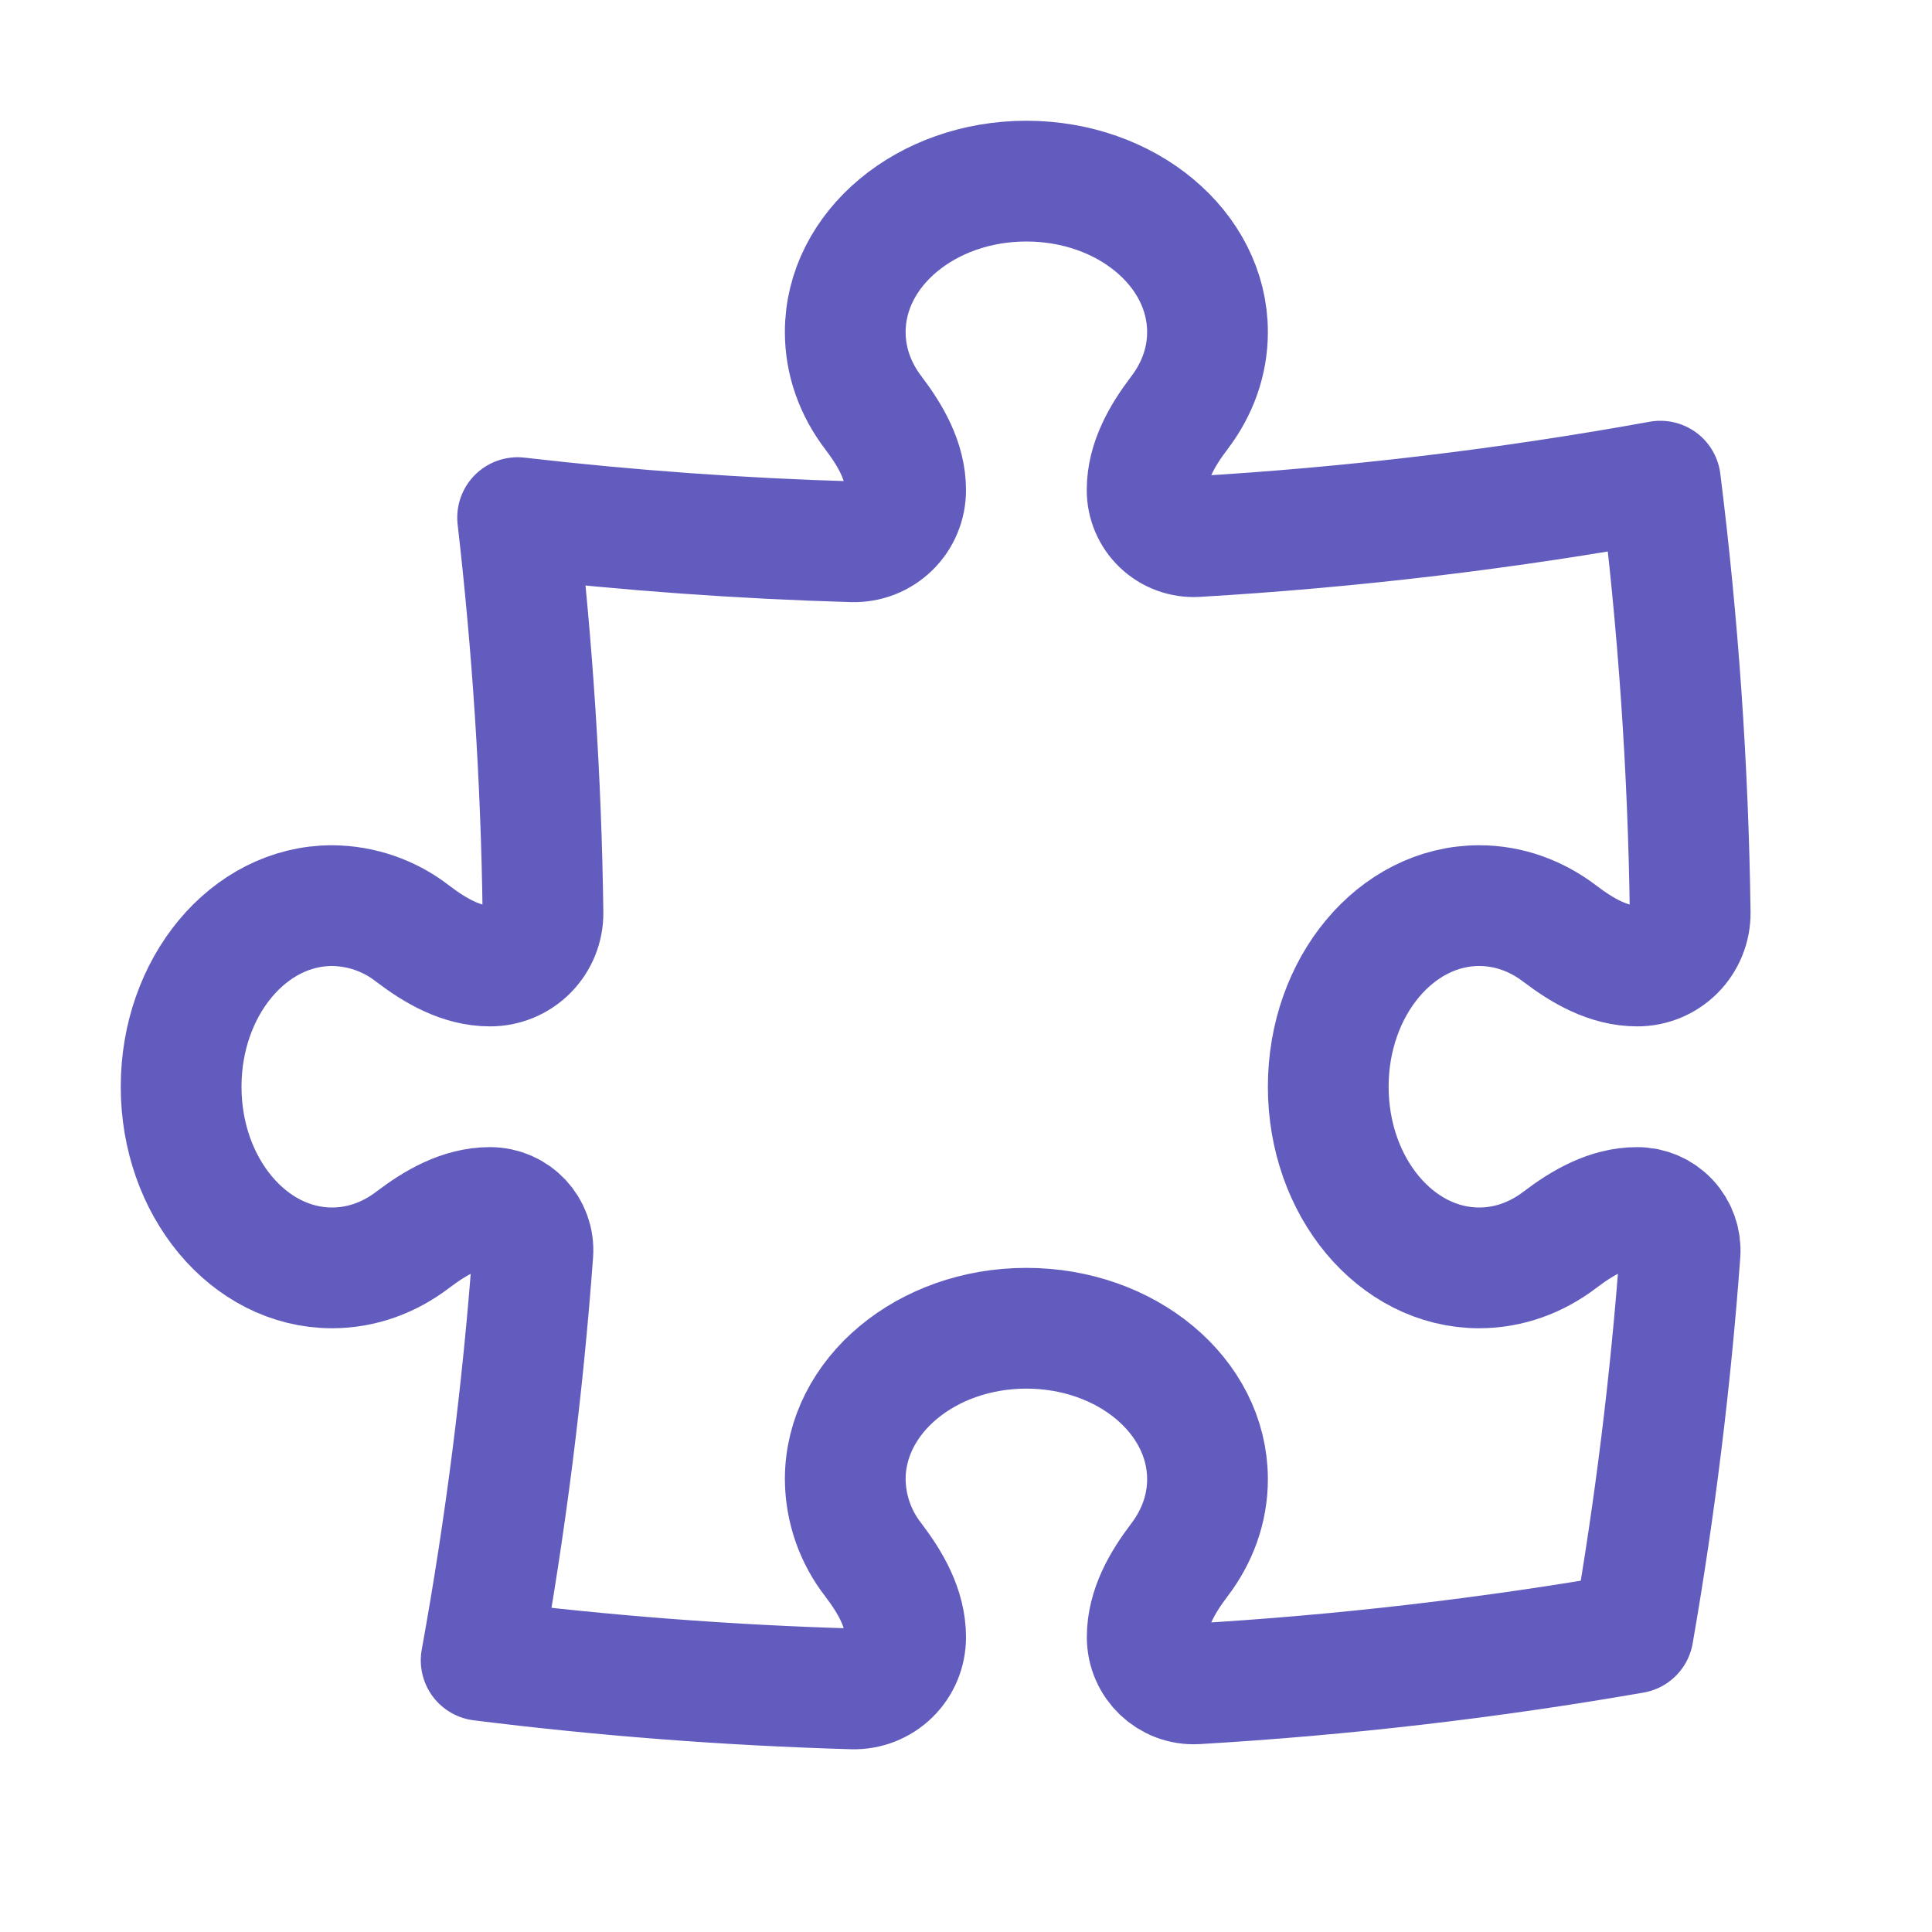
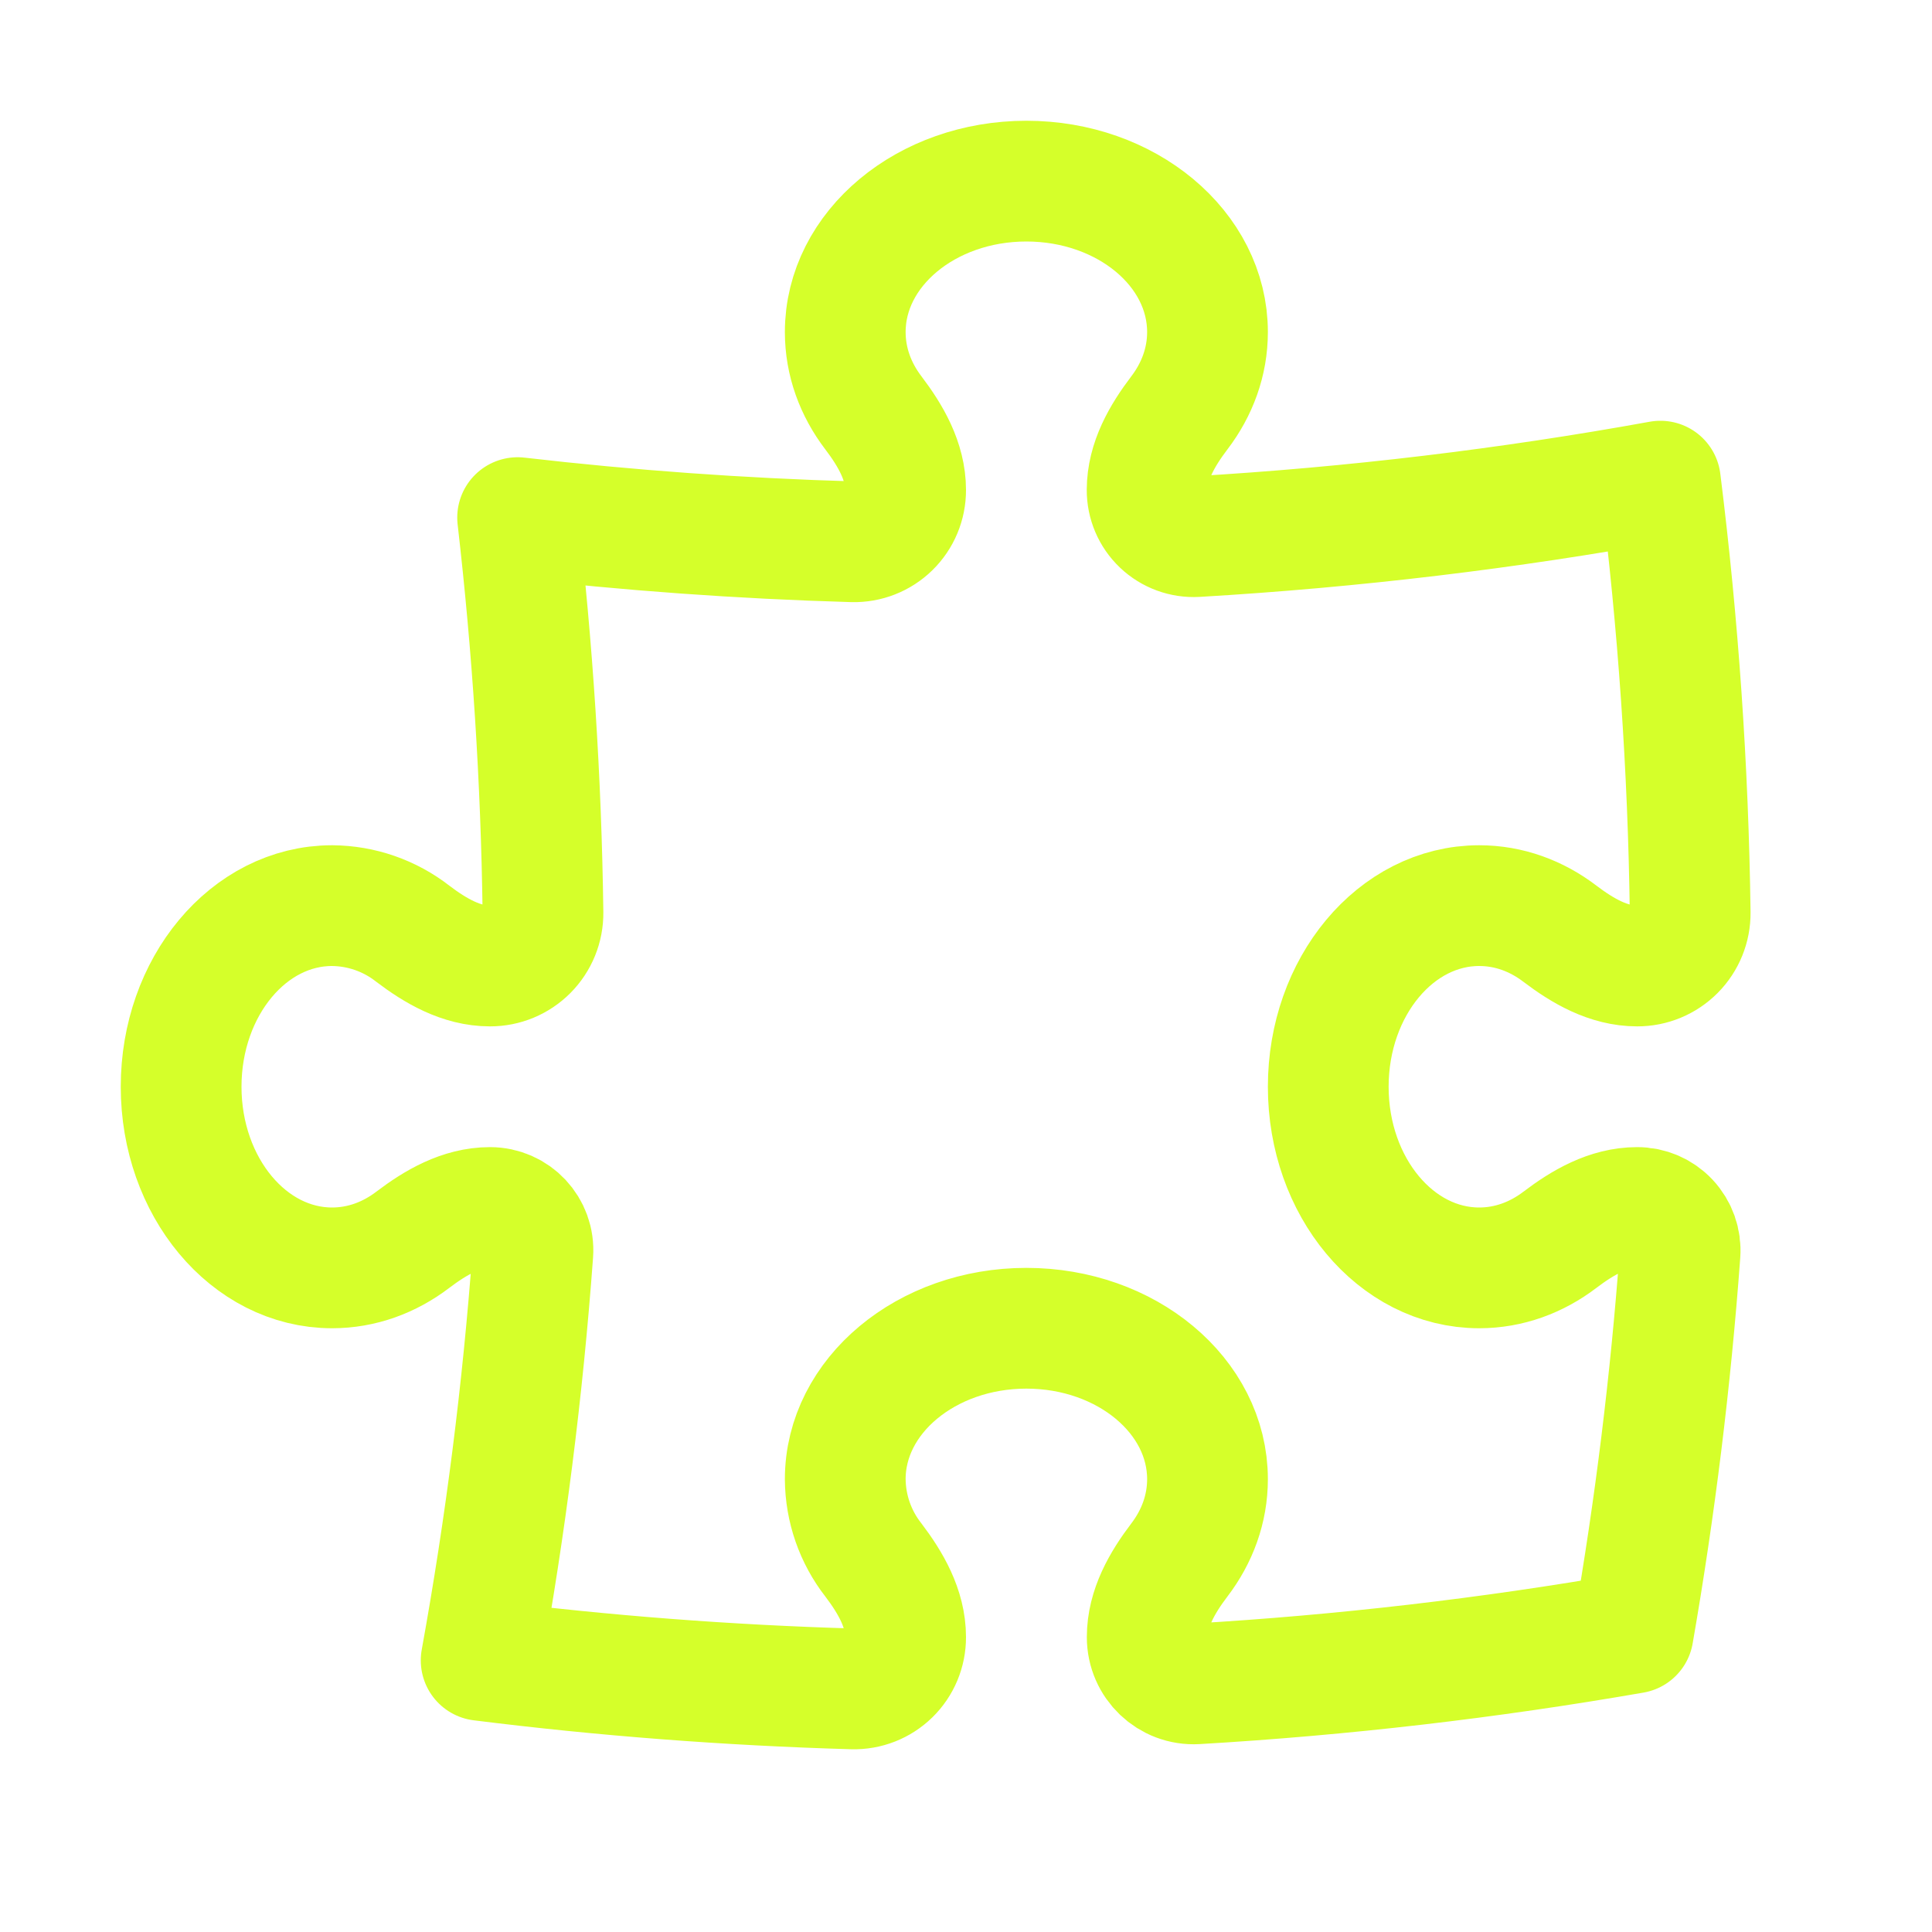
<svg xmlns="http://www.w3.org/2000/svg" width="32" height="32" viewBox="0 0 24 24" fill="none">
-   <path d="M14.25 6.087c0-.355.186-.676.401-.959.221-.29.349-.634.349-1.003 0-1.036-1.007-1.875-2.25-1.875s-2.25.84-2.25 1.875c0 .369.128.713.349 1.003.215.283.401.604.401.959v0a.64.64 0 0 1-.657.643 48.39 48.39 0 0 1-4.163-.3c.186 1.613.293 3.25.315 4.907a.656.656 0 0 1-.658.663v0c-.355 0-.676-.186-.959-.401a1.647 1.647 0 0 0-1.003-.349c-1.036 0-1.875 1.007-1.875 2.25s.84 2.25 1.875 2.25c.369 0 .713-.128 1.003-.349.283-.215.604-.401.959-.401v0c.31 0 .555.26.532.57a48.039 48.039 0 0 1-.642 5.056c1.518.19 3.058.309 4.616.354a.64.64 0 0 0 .657-.643v0c0-.355-.186-.676-.401-.959a1.647 1.647 0 0 1-.349-1.003c0-1.035 1.008-1.875 2.25-1.875 1.243 0 2.25.84 2.25 1.875 0 .369-.128.713-.349 1.003-.215.283-.4.604-.4.959v0c0 .333.277.599.61.58a48.1 48.1 0 0 0 5.427-.63 48.05 48.05 0 0 0 .582-4.717.532.532 0 0 0-.533-.57v0c-.355 0-.676.186-.959.401-.29.221-.634.349-1.003.349-1.035 0-1.875-1.007-1.875-2.25s.84-2.25 1.875-2.25c.37 0 .713.128 1.003.349.283.215.604.401.96.401v0a.656.656 0 0 0 .658-.663 48.422 48.422 0 0 0-.37-5.36c-1.886.342-3.81.574-5.766.689a.578.578 0 0 1-.61-.58v0Z" stroke="#625CBF" stroke-width="1.5" stroke-linecap="round" stroke-linejoin="round" />
+   <path d="M14.25 6.087c0-.355.186-.676.401-.959.221-.29.349-.634.349-1.003 0-1.036-1.007-1.875-2.25-1.875s-2.25.84-2.25 1.875c0 .369.128.713.349 1.003.215.283.401.604.401.959v0a.64.64 0 0 1-.657.643 48.39 48.39 0 0 1-4.163-.3c.186 1.613.293 3.25.315 4.907a.656.656 0 0 1-.658.663v0c-.355 0-.676-.186-.959-.401a1.647 1.647 0 0 0-1.003-.349c-1.036 0-1.875 1.007-1.875 2.25s.84 2.25 1.875 2.25c.369 0 .713-.128 1.003-.349.283-.215.604-.401.959-.401v0c.31 0 .555.26.532.57a48.039 48.039 0 0 1-.642 5.056c1.518.19 3.058.309 4.616.354a.64.64 0 0 0 .657-.643v0c0-.355-.186-.676-.401-.959a1.647 1.647 0 0 1-.349-1.003c0-1.035 1.008-1.875 2.25-1.875 1.243 0 2.25.84 2.25 1.875 0 .369-.128.713-.349 1.003-.215.283-.4.604-.4.959v0c0 .333.277.599.61.58a48.1 48.1 0 0 0 5.427-.63 48.05 48.05 0 0 0 .582-4.717.532.532 0 0 0-.533-.57v0c-.355 0-.676.186-.959.401-.29.221-.634.349-1.003.349-1.035 0-1.875-1.007-1.875-2.25s.84-2.25 1.875-2.25c.37 0 .713.128 1.003.349.283.215.604.401.96.401v0a.656.656 0 0 0 .658-.663 48.422 48.422 0 0 0-.37-5.36c-1.886.342-3.81.574-5.766.689a.578.578 0 0 1-.61-.58v0Z" stroke="#D5FF2A" stroke-width="1.5" stroke-linecap="round" stroke-linejoin="round" />
</svg>
